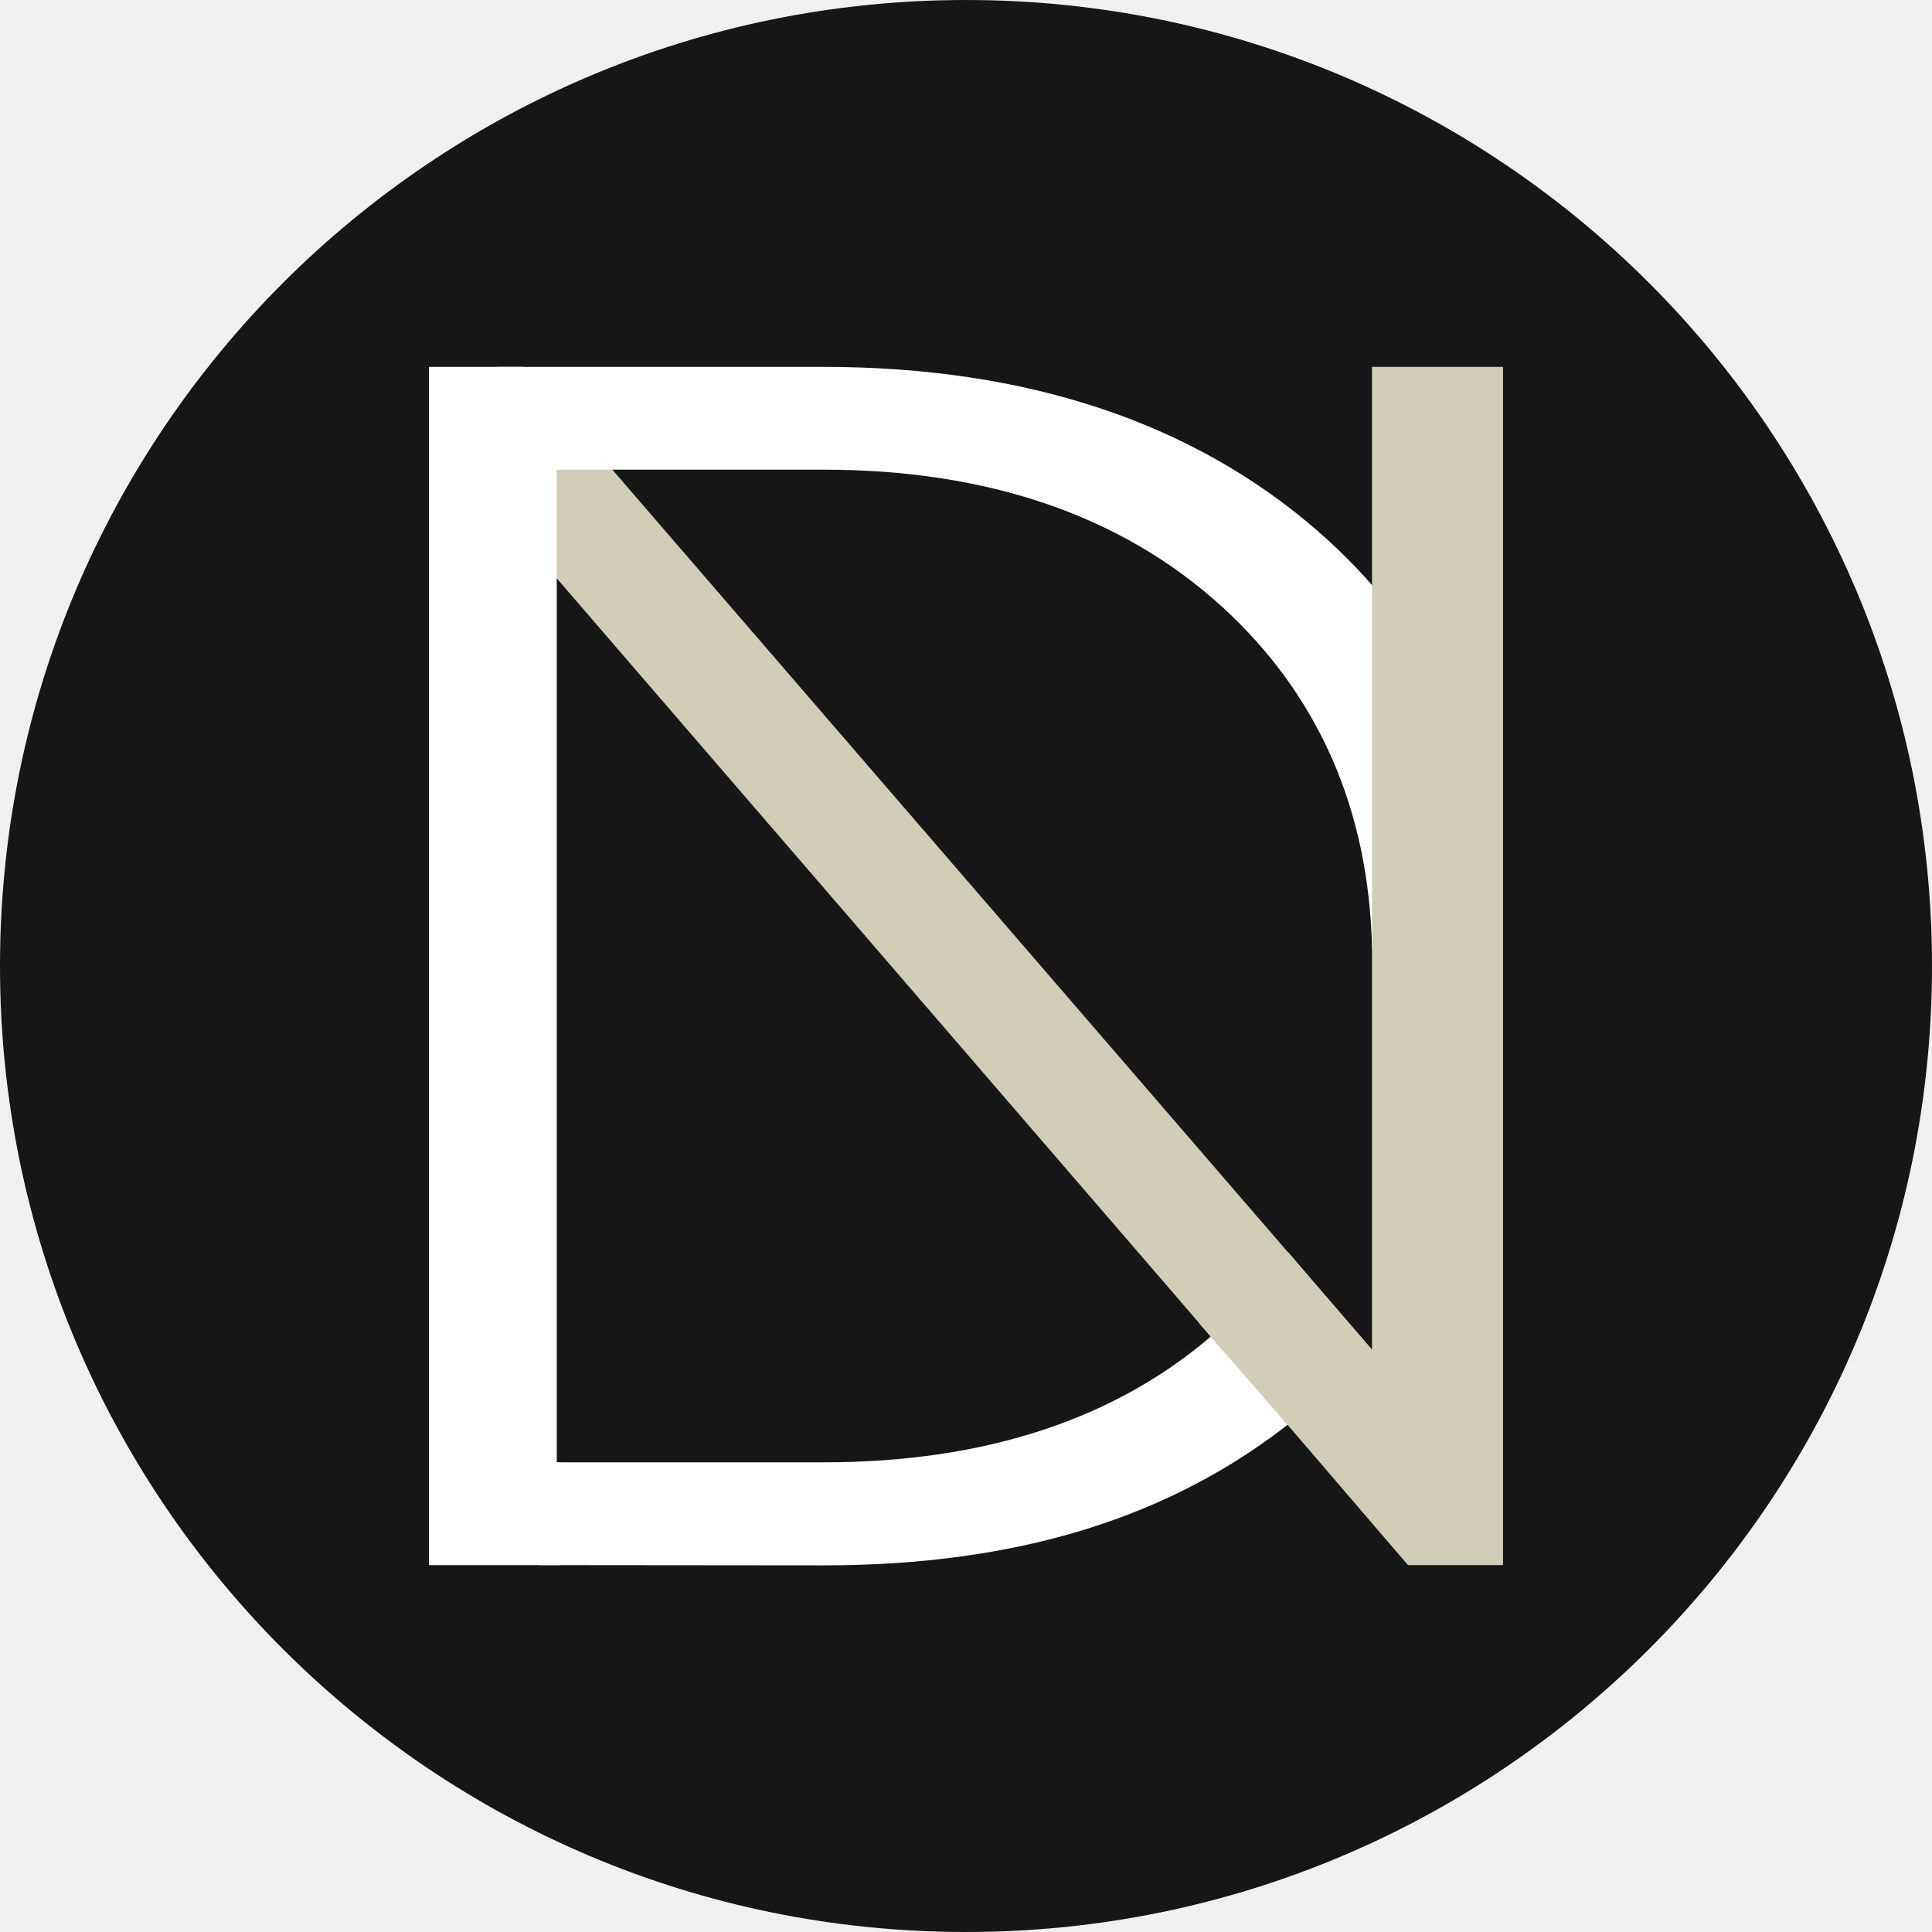
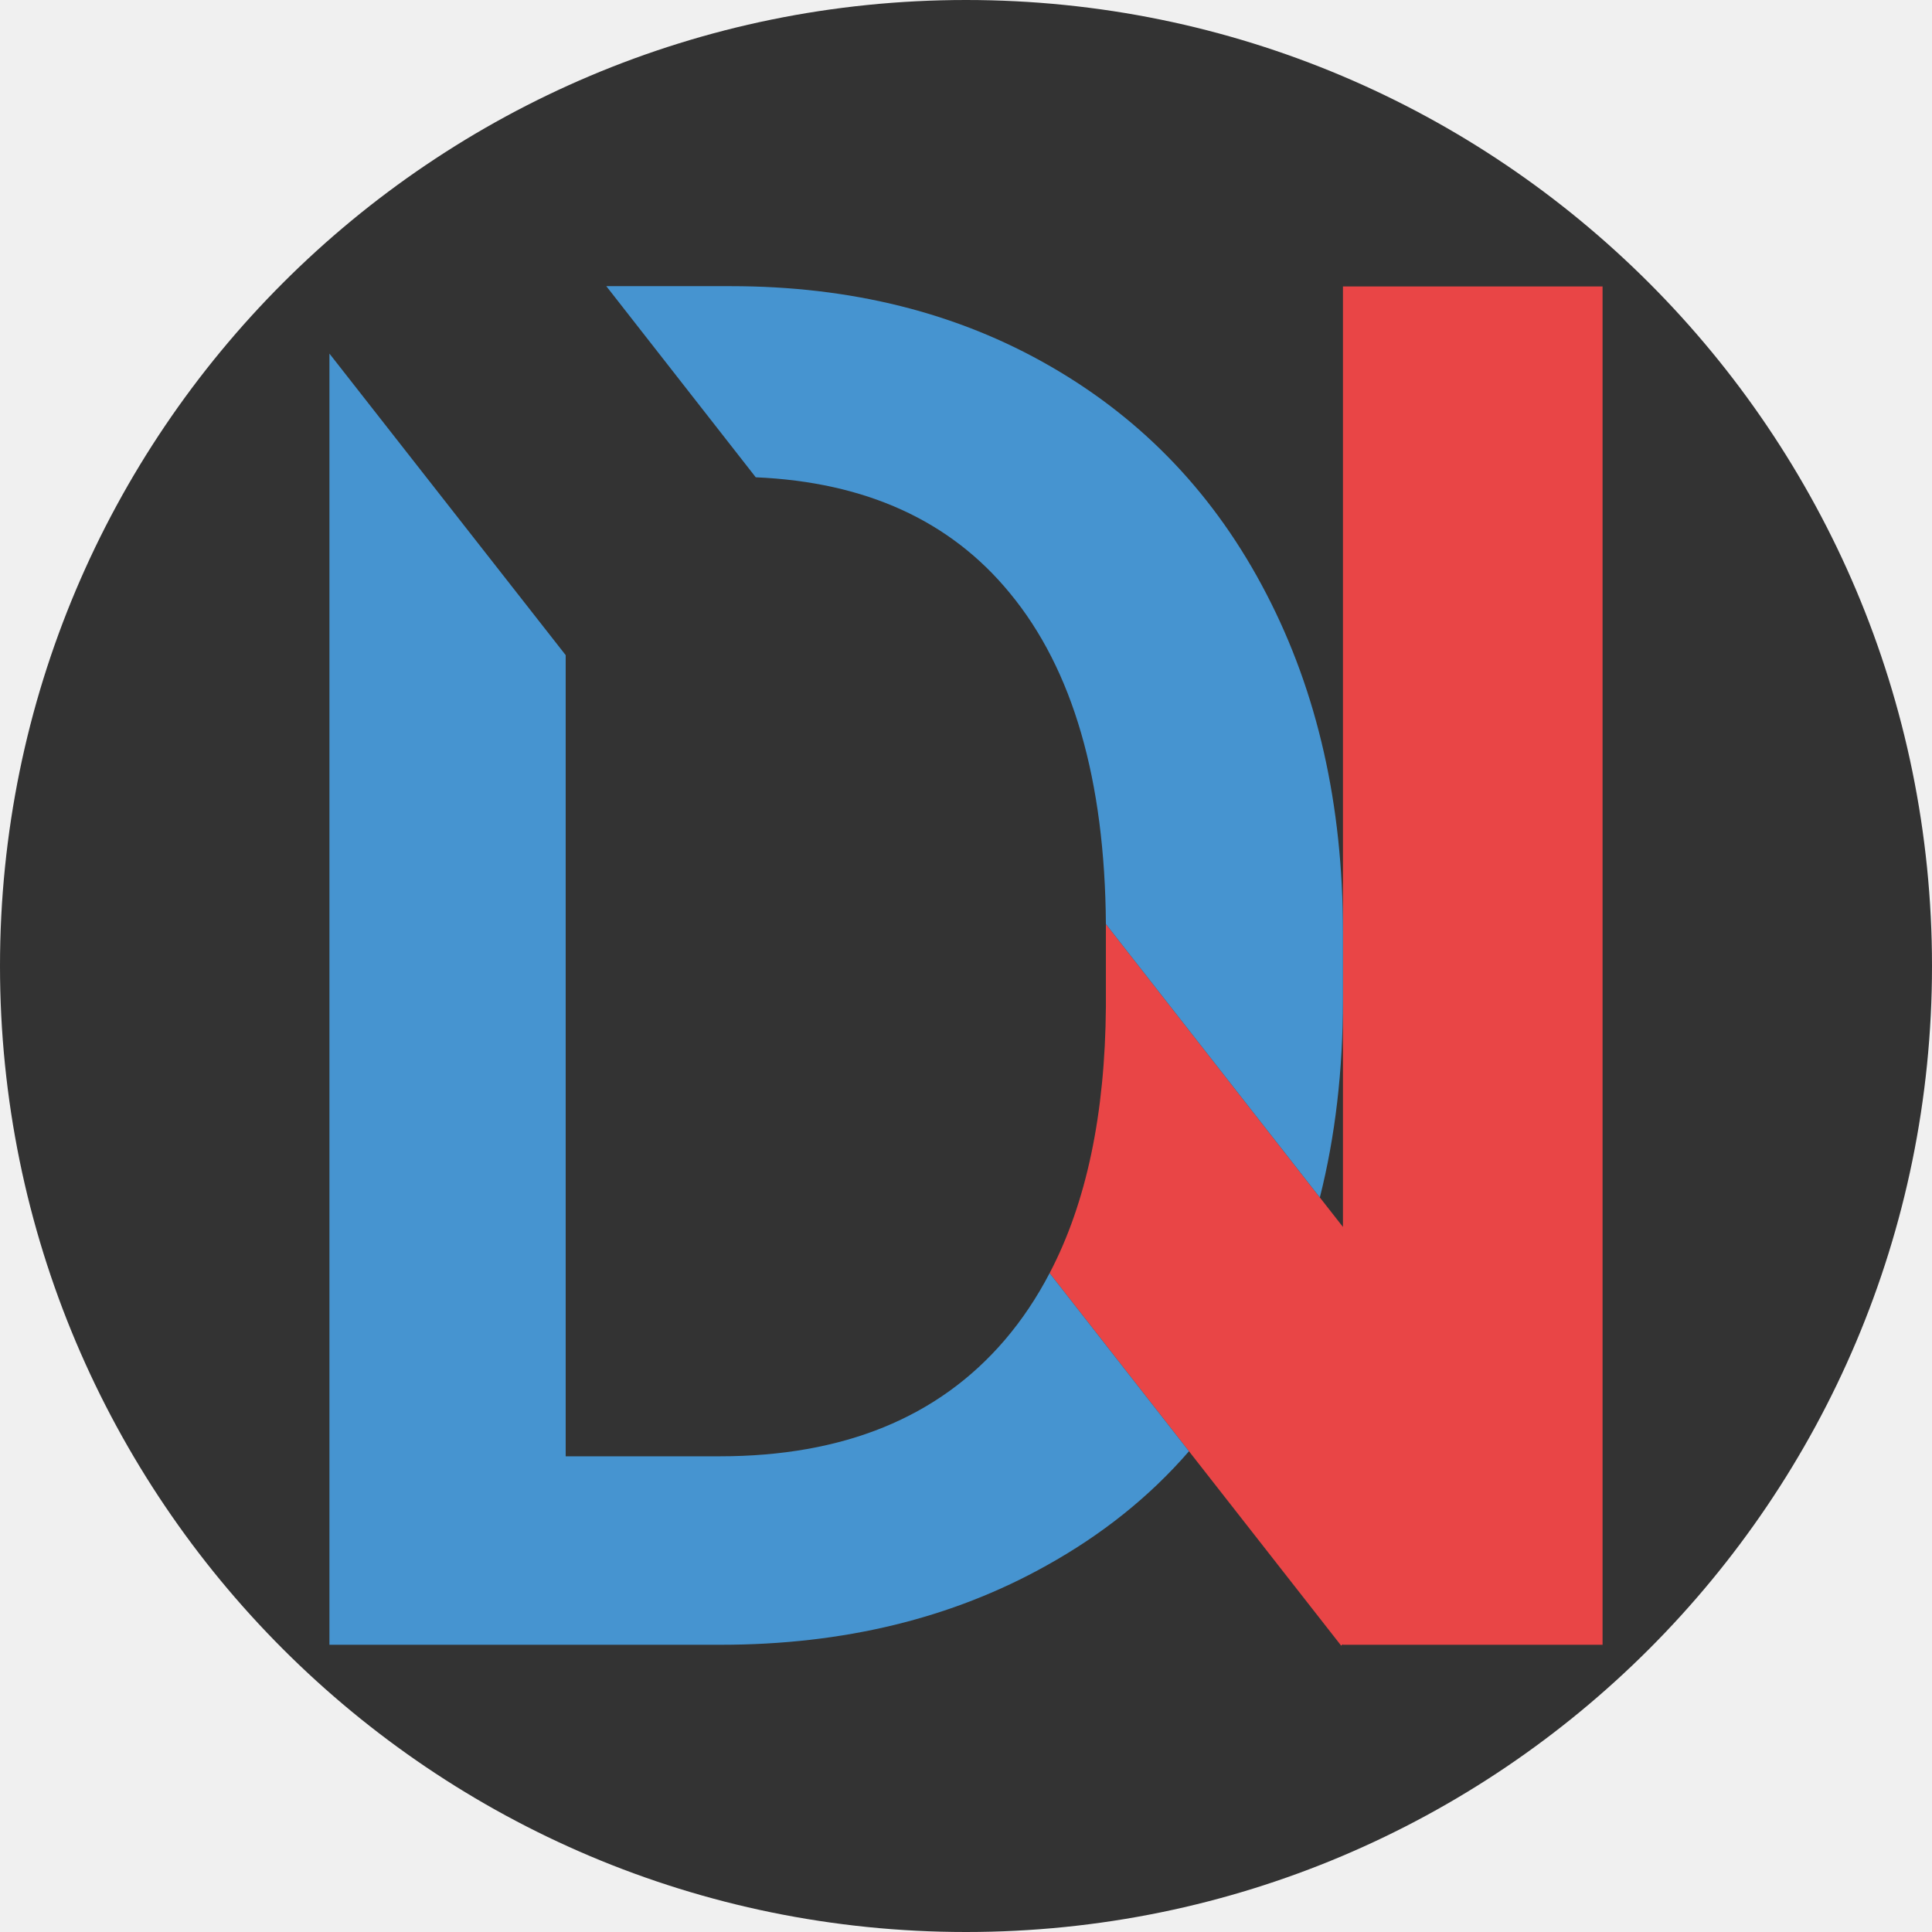
- <svg xmlns="http://www.w3.org/2000/svg" viewBox="0 0 375.98 375.98">
+ <svg xmlns="http://www.w3.org/2000/svg" id="Layer_2" viewBox="0 0 72.78 72.78">
  <defs>
-     <style>.cls-1{fill:#161616;}.cls-2{fill:#fff;}.cls-3{fill:#d1cdb6;}</style>
+     <style>.cls-1{fill:#333;}.cls-2{fill:#e94546;}.cls-3{fill:#4694d0;}</style>
  </defs>
-   <g id="Layer_2" data-name="Layer 2">
-     <g id="Layer_1-2" data-name="Layer 1">
-       <circle class="cls-1" cx="187.99" cy="187.99" r="187.99" />
-       <path class="cls-2" d="M264.21,262.42A104.89,104.89,0,0,1,255,271.3a44.59,44.59,0,0,1-4.21,3.28L238.3,260.23l.94-.82a92.09,92.09,0,0,0,11.55-12.57Z" />
-       <path class="cls-2" d="M235.58,260.07l2.21-1.94a90.58,90.58,0,0,0,11.29-12.29l1.6-2.11,16.12,18.7-1,1.09a105.73,105.73,0,0,1-9.38,9.05,47,47,0,0,1-4.4,3.43l-1.64,1.11Z" />
-       <path class="cls-2" d="M269.07,119.38v65.05a45.21,45.21,0,0,1,0,7.11v65c12.17-15.17,19.19-33.07,21.38-53.57V173C288.26,152.46,281.24,134.56,269.07,119.38ZM85.53,302.78h0Z" />
-       <path class="cls-2" d="M104.86,304.58v-20h55.43c31.73,0,57.49-8.6,76.57-25.56l1.66-1.48,15,17.3L252.19,276c-23.91,19.27-54,28.63-91.9,28.63Z" />
-       <path class="cls-2" d="M250.8,274.62c-23.41,18.86-53.37,28.16-90.51,28.16H106.91v-16.4h53.38c32,0,58.37-8.61,78-26.1Z" />
-       <path class="cls-2" d="M267,184.46c-.61-26.94-10.44-49.29-29.23-66.43-19.42-17.67-45.49-26.63-77.49-26.63H114l-17.33-20h63.6c39.44,0,71.8,10.75,96.18,31.95a110.67,110.67,0,0,1,14.29,15l.36.46v65.6Z" />
-       <path class="cls-2" d="M269.07,119.38v65.05c-.63-27.87-10.78-50.29-29.81-67.64-19.82-18-46.51-27.19-79-27.19H115L100.83,73.2h59.46c39.33,0,70.69,10.52,94.73,31.43A109.1,109.1,0,0,1,269.07,119.38Z" />
-       <polyline class="cls-3" points="250.41 277.12 267.01 262.7 250.68 243.73 233.38 257.54" />
-       <path class="cls-3" d="M274,304.58l-26-30.29,1.6-1.09a40.72,40.72,0,0,0,4-3.13,102.52,102.52,0,0,0,9-8.72l1.65-1.84L267,262.7V71.4H292.5V304.58Zm-37.28-43.21-3.3-3.83L103.81,107.29l.47-19.49h11.78l136.4,158,.78,1.05-.73,1a92.51,92.51,0,0,1-11.77,12.83L238.12,263Z" />
-       <path class="cls-3" d="M250.78,246.85,115,89.6h-8.75l-.41,17.1.41.48,132,153.1h0l.92-.81a90.87,90.87,0,0,0,11.54-12.58ZM269.07,73.2V268.06l-4.84-5.6a103.42,103.42,0,0,1-9.21,8.88,41.6,41.6,0,0,1-4.22,3.28L275,302.78h15.46V73.2ZM250.78,246.85,115,89.6h-8.75v17.58l132,153.1h0l.92-.81a90.87,90.87,0,0,0,11.54-12.58Z" />
-       <polygon class="cls-2" points="83.48 304.58 83.48 71.4 101.85 71.4 119.18 91.4 108.35 91.4 108.35 284.58 108.97 284.58 108.97 304.58 83.48 304.58" />
-       <polygon class="cls-2" points="106.29 286.38 106.91 286.38 106.91 302.78 85.53 302.78 85.53 73.2 100.83 73.2 115.04 89.6 106.29 89.6 106.29 286.38" />
+   <g id="Layer_1-2">
+     <circle class="cls-1" cx="36.39" cy="36.39" r="36.39" />
+     <g>
+       <path class="cls-2" d="M50.59,10.79V46.22l-.87-1.11-8.06-10.3v3.11c-.03,4.04-.73,7.39-2.12,10.04l5.25,6.71,5.73,7.32,.07-.05v.02h9.78V10.79h-9.78Z" />
+       <g>
+         <path class="cls-3" d="M37.85,50.48c-2.5,2.92-6.08,4.38-10.74,4.38h-5.8V24.68L12.41,13.32V61.96h14.74c4.61,0,8.71-.99,12.28-2.99,2.07-1.15,3.87-2.58,5.36-4.3l-5.25-6.71c-.48,.92-1.04,1.76-1.69,2.52Z" />
+         <path class="cls-3" d="M47.71,22.38c-1.92-3.71-4.63-6.56-8.14-8.58-3.5-2.02-7.52-3.02-12.04-3.02h-4.69l5.63,7.2c4.14,.18,7.33,1.63,9.57,4.36,2.38,2.88,3.58,7.04,3.62,12.47l8.06,10.3c.58-2.3,.87-4.78,.87-7.44v-2.57c0-4.78-.96-9.02-2.88-12.72Z" />
+       </g>
    </g>
  </g>
</svg>
